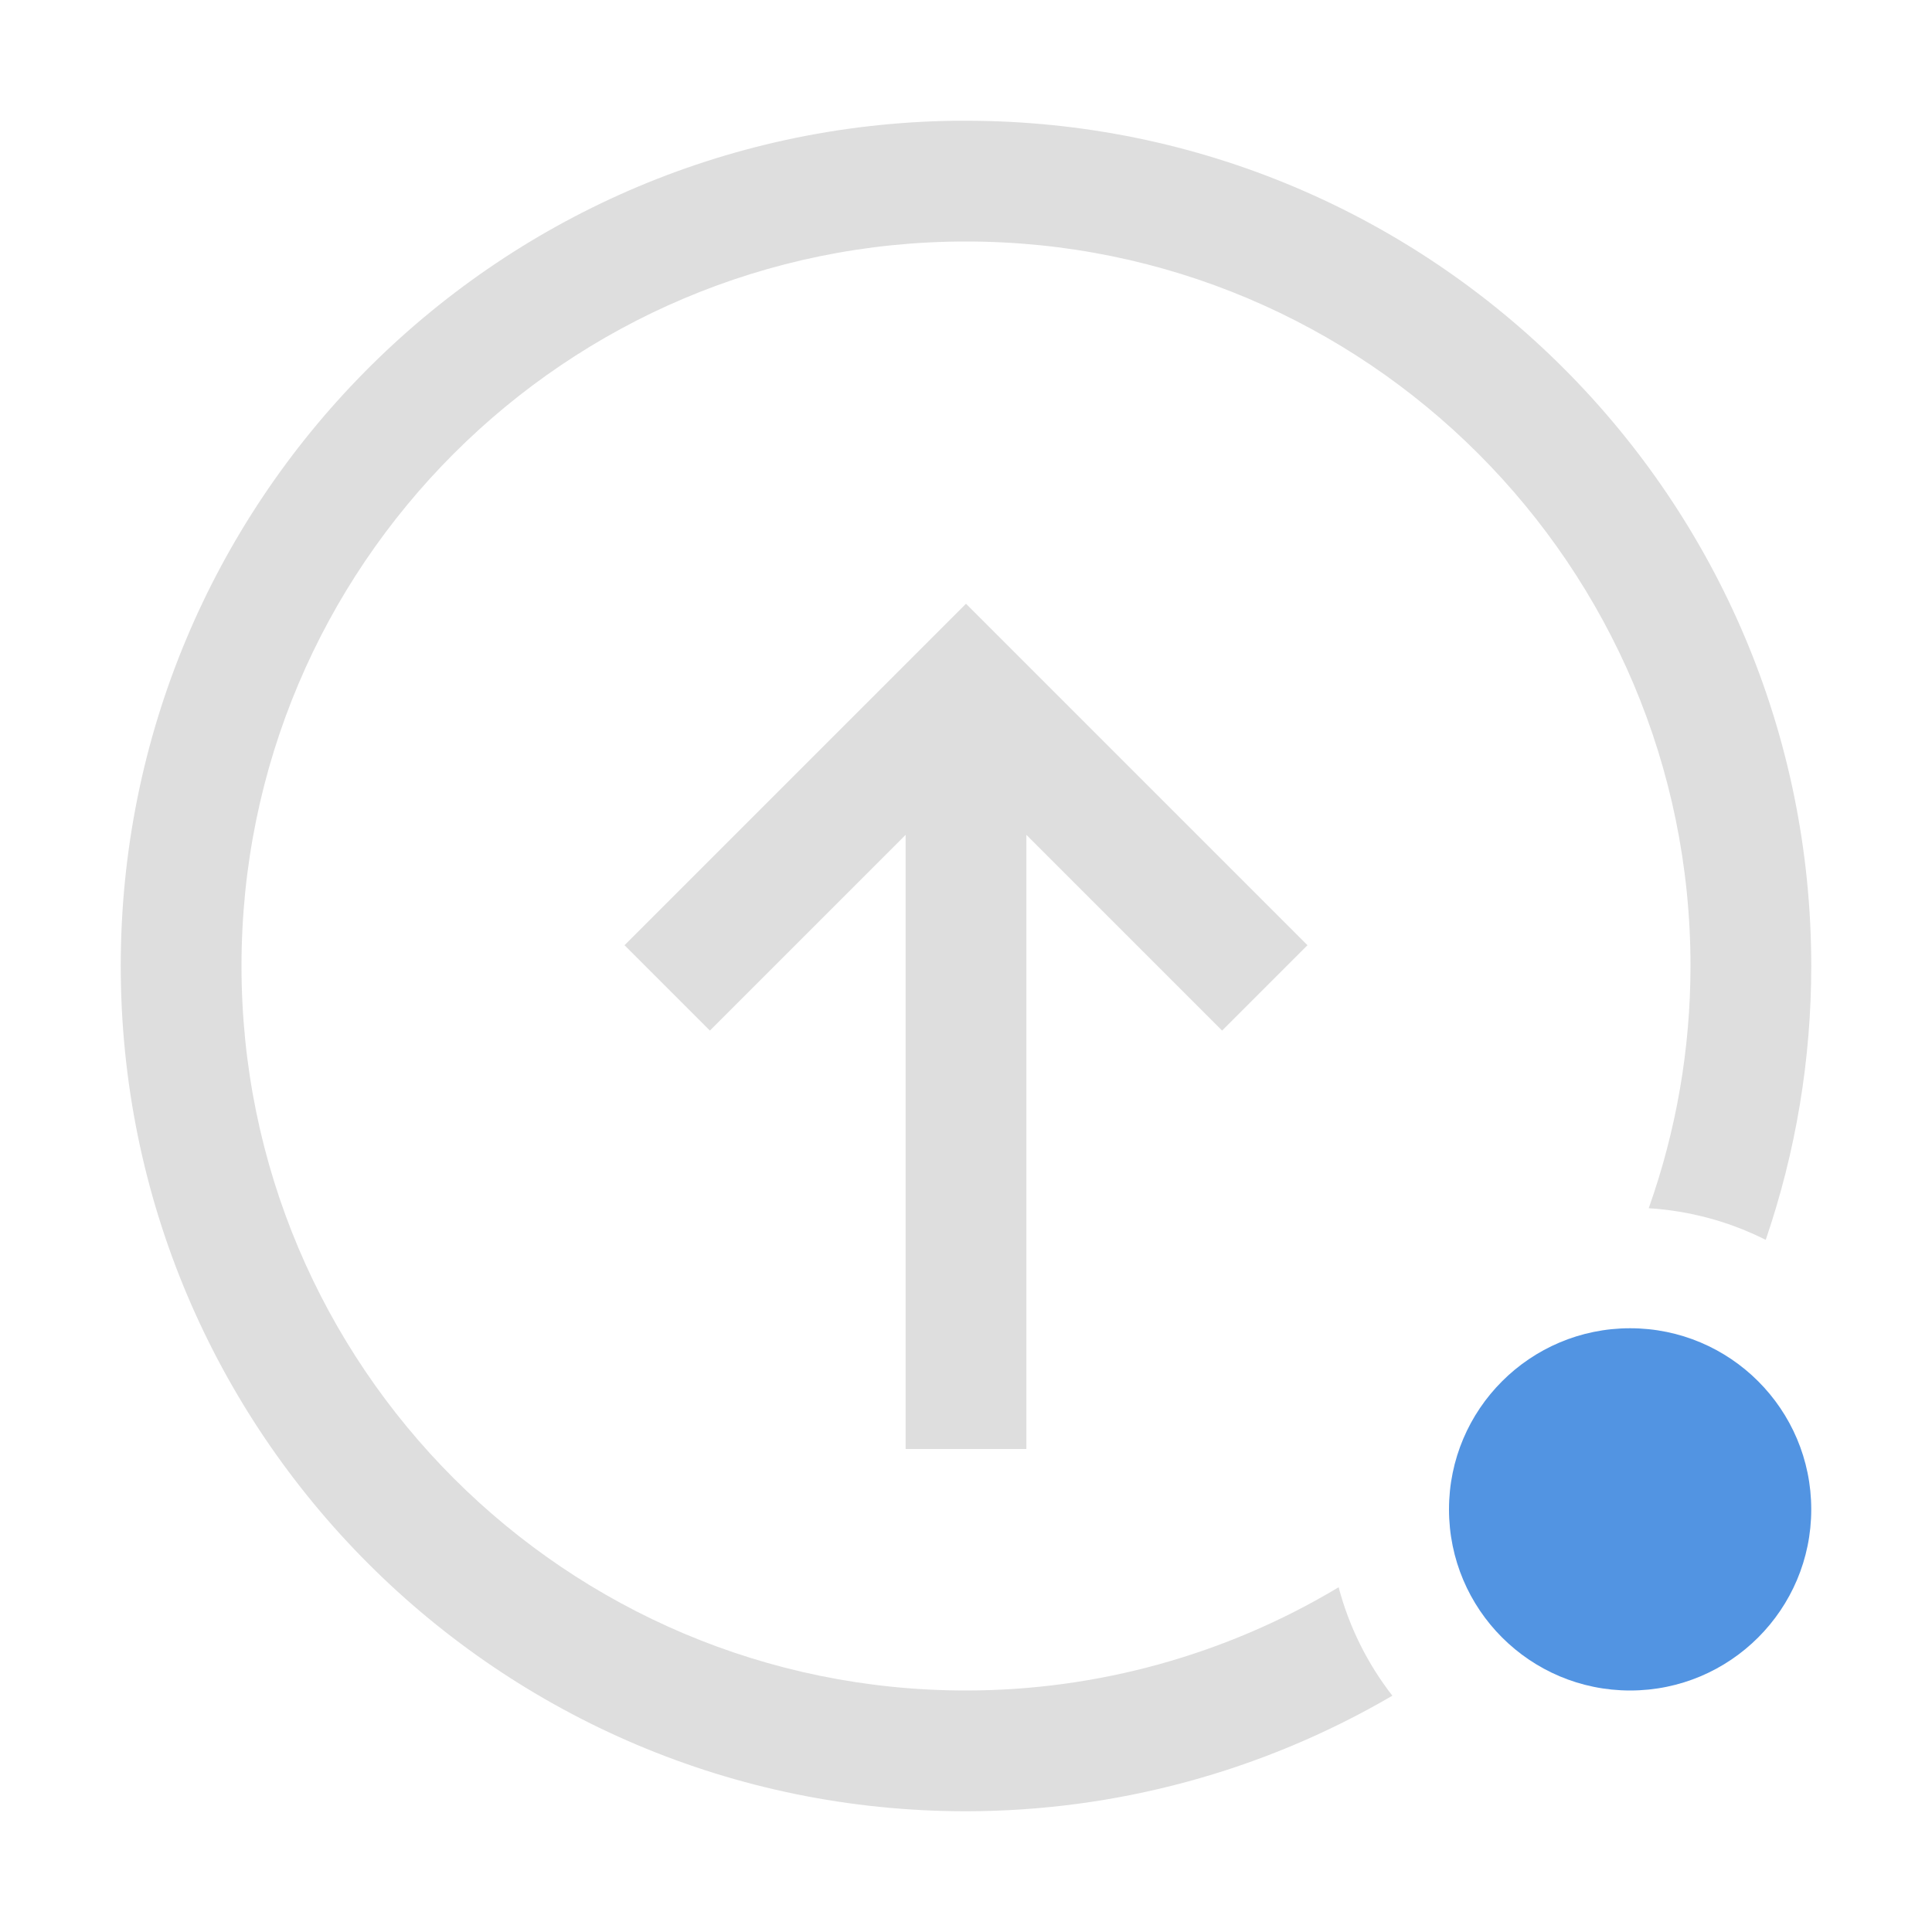
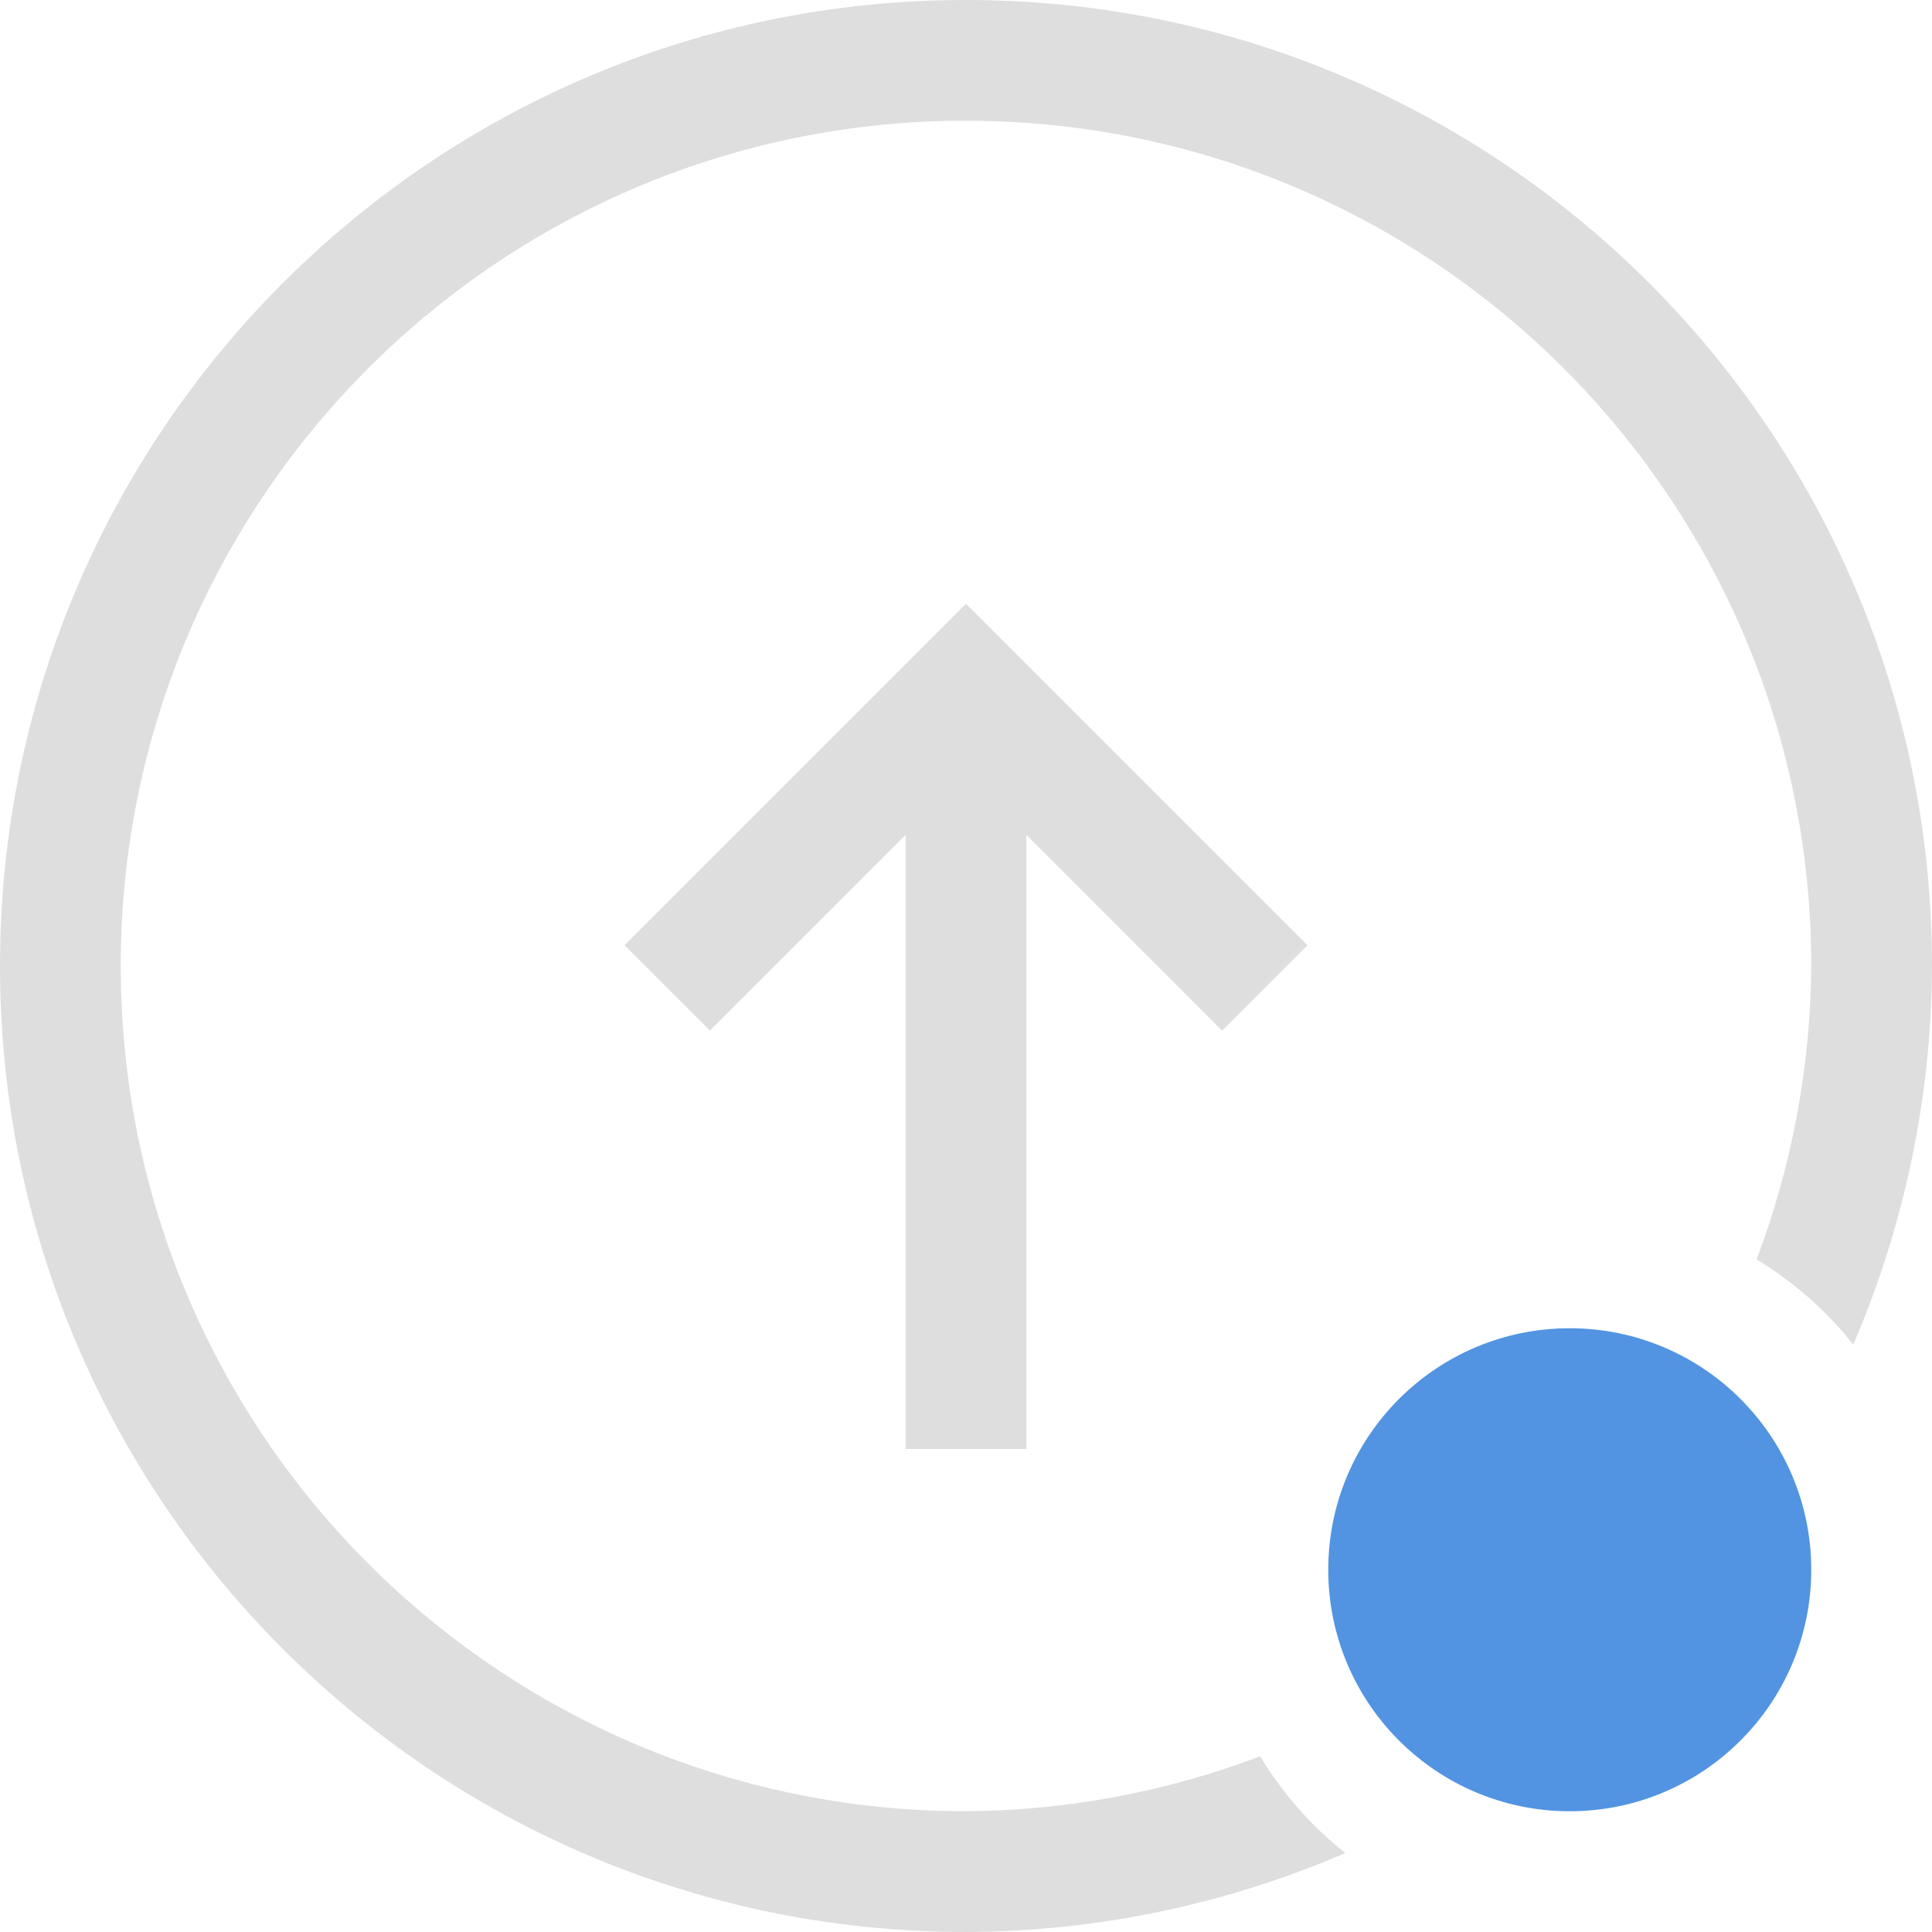
<svg xmlns="http://www.w3.org/2000/svg" width="16" height="16" version="1.1">
  <defs>
    <style id="current-color-scheme" type="text/css">.ColorScheme-Text { color:#dedede; } .ColorScheme-Highlight { color:#5294e2; }</style>
  </defs>
-   <circle class="ColorScheme-Highlight" cx="13.5" cy="12.5" r="1.5" fill="currentColor" />
-   <path d="m7.906 1a7 7 0 0 0-6.906 7 7 7 0 0 0 7 7 7 7 0 0 0 3.531-0.957 2.5 2.5 0 0 1-0.445-0.898 6 6 0 0 1-3.086 0.855 6 6 0 0 1-6-6 6 6 0 0 1 6-6 6 6 0 0 1 6 6 6 6 0 0 1-0.346 2.006 2.5 2.5 0 0 1 0.969 0.262 7 7 0 0 0 0.377-2.268 7 7 0 0 0-7-7 7 7 0 0 0-0.094 0z" fill="#dedede" stroke-linecap="round" stroke-linejoin="round" stroke-width="2" style="paint-order:stroke fill markers" />
+   <circle class="ColorScheme-Highlight" cx="13" cy="13" r="2" fill="currentColor" stroke-width="1.333" />
  <path d="m7.5 12v-5.086l-1.621 1.621-0.707-0.707 2.828-2.828 2.828 2.828-0.707 0.707-1.621-1.621v5.086z" fill="#dedede" stroke-linecap="round" stroke-linejoin="round" stroke-width="2" style="paint-order:stroke fill markers" />
+   <path d="m8 0a8 8 0 0 0-8 8 8 8 0 0 0 8 8 8 8 0 0 0 3.141-0.654 3 3 0 0 1-0.705-0.801 7 7 0 0 1-2.436 0.455 7 7 0 0 1-7-7 7 7 0 0 1 6.906-7 7 7 0 0 1 0.094 0 7 7 0 0 1 7 7 7 7 0 0 1-0.453 2.43 3 3 0 0 1 0.801 0.705 8 8 0 0 0 0.652-3.135 8 8 0 0 0-8-8z" fill="#dedede" />
</svg>
